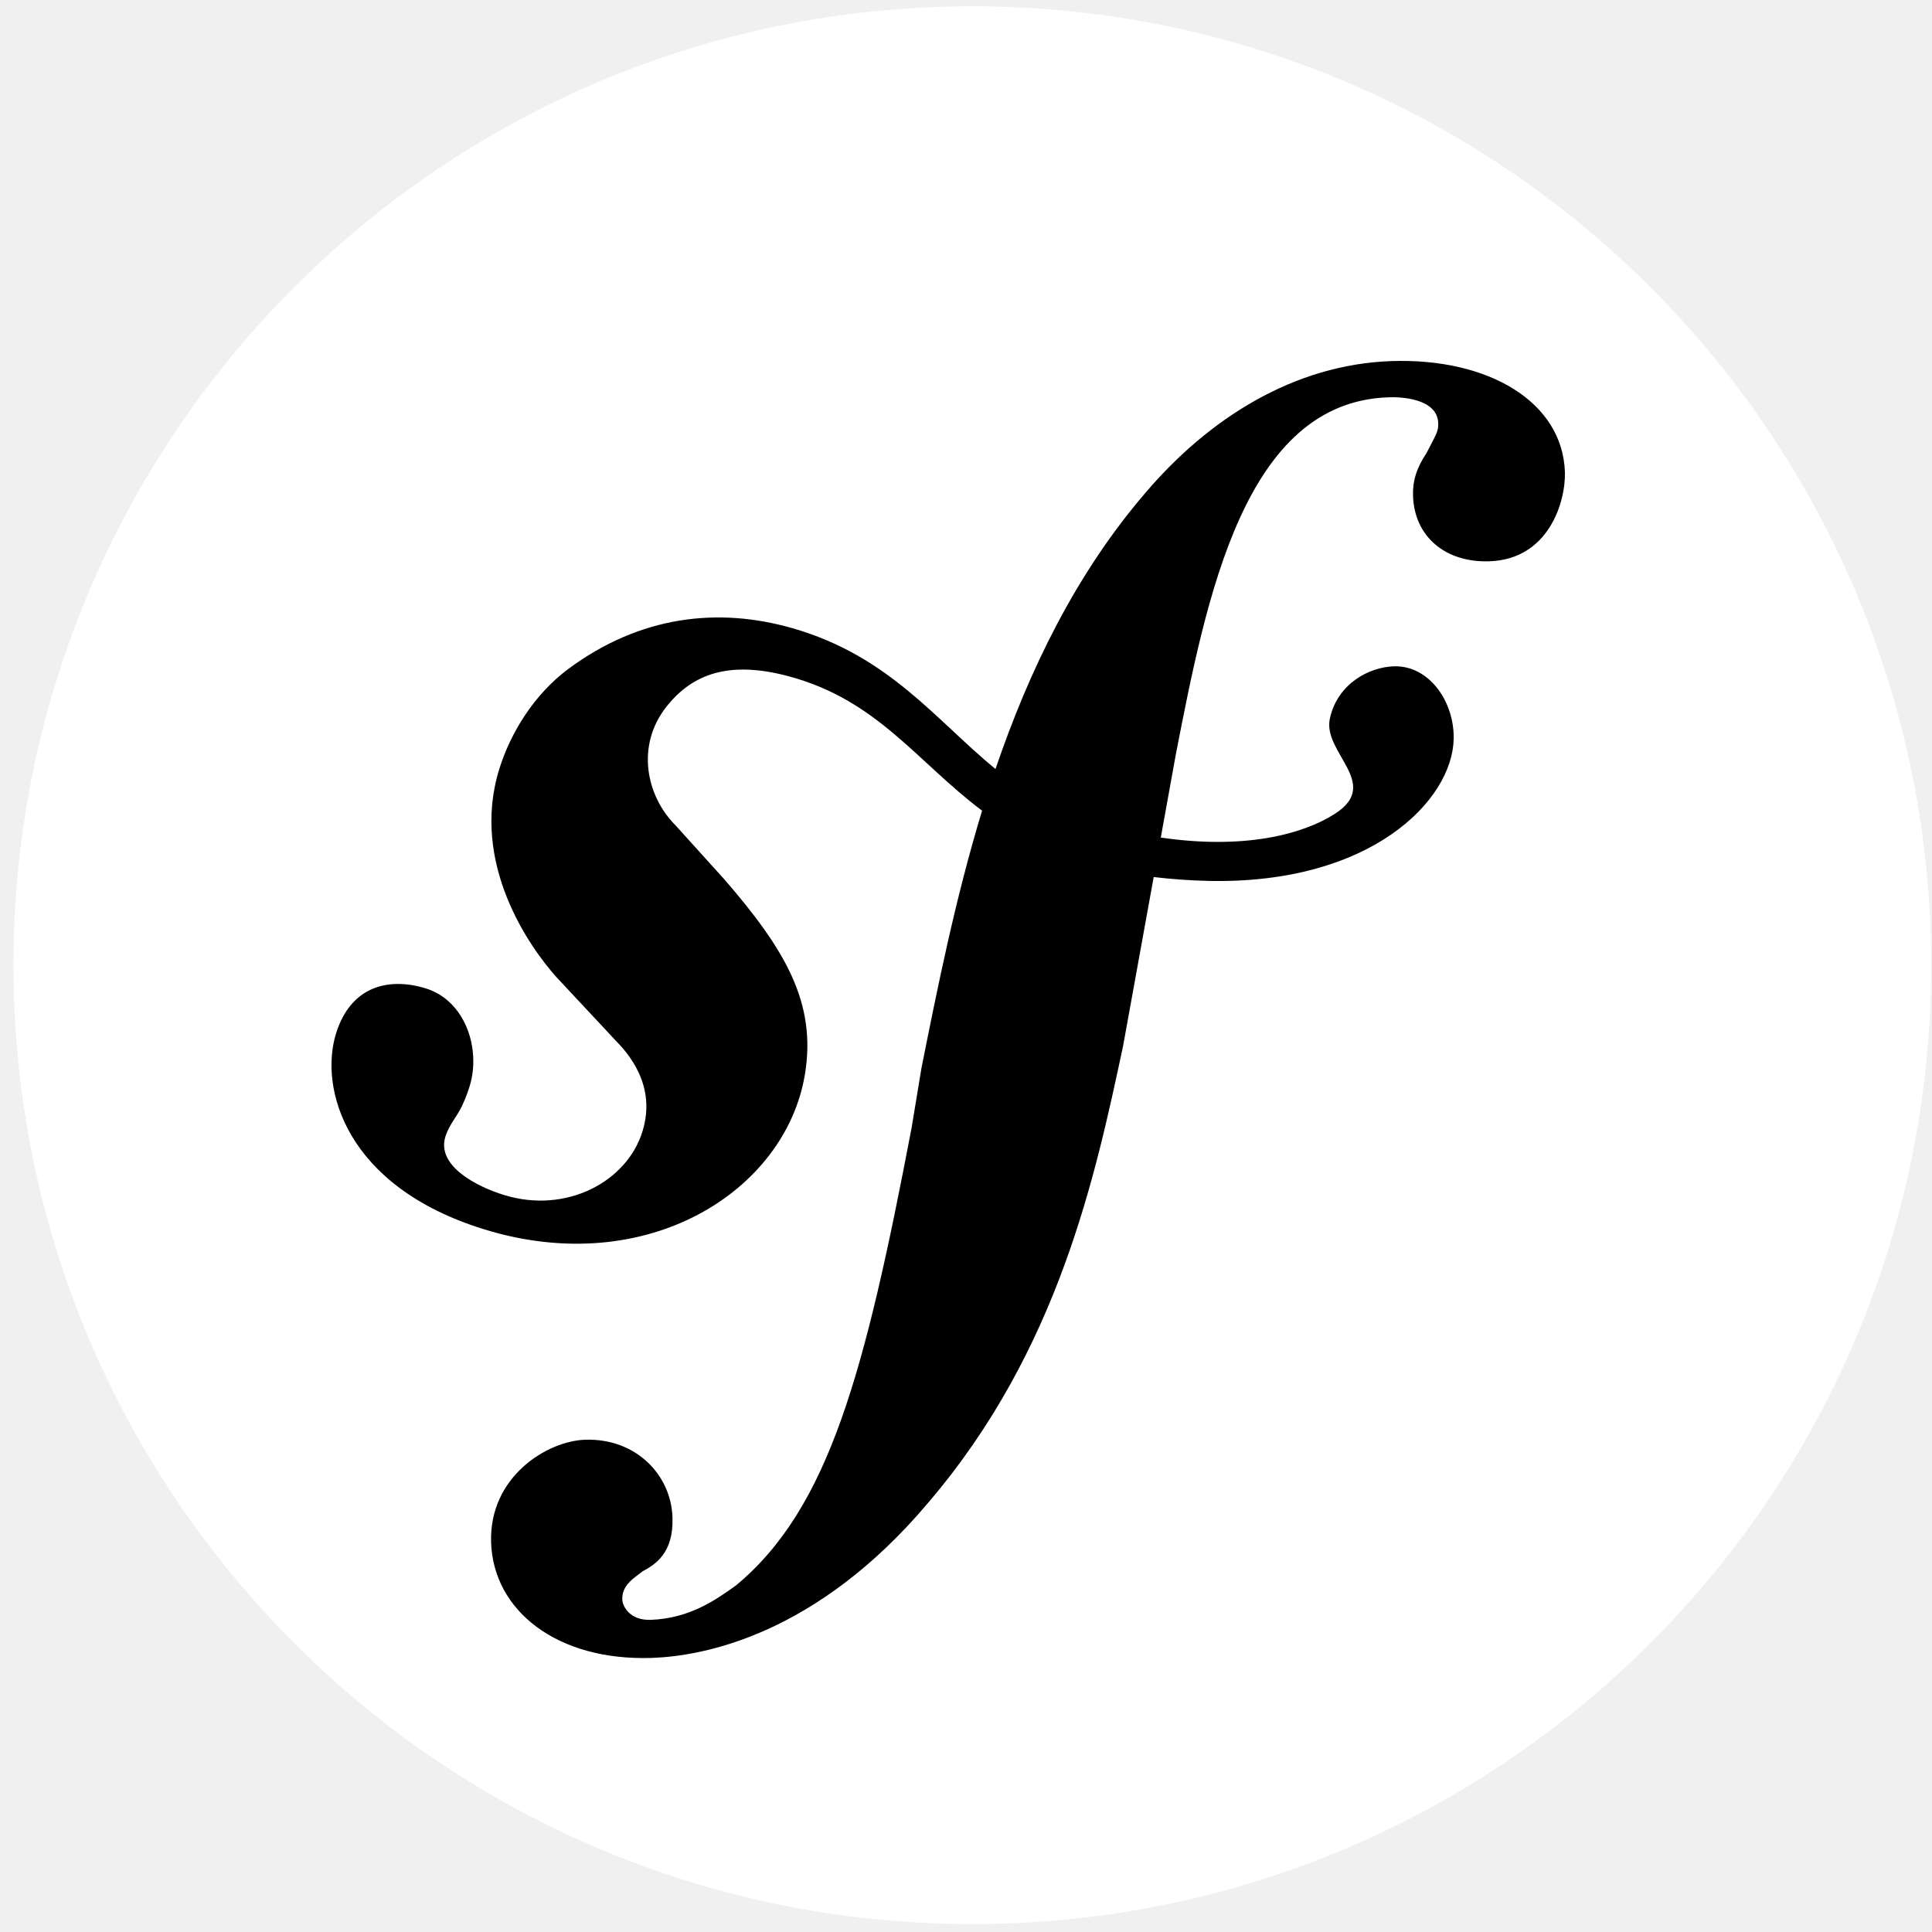
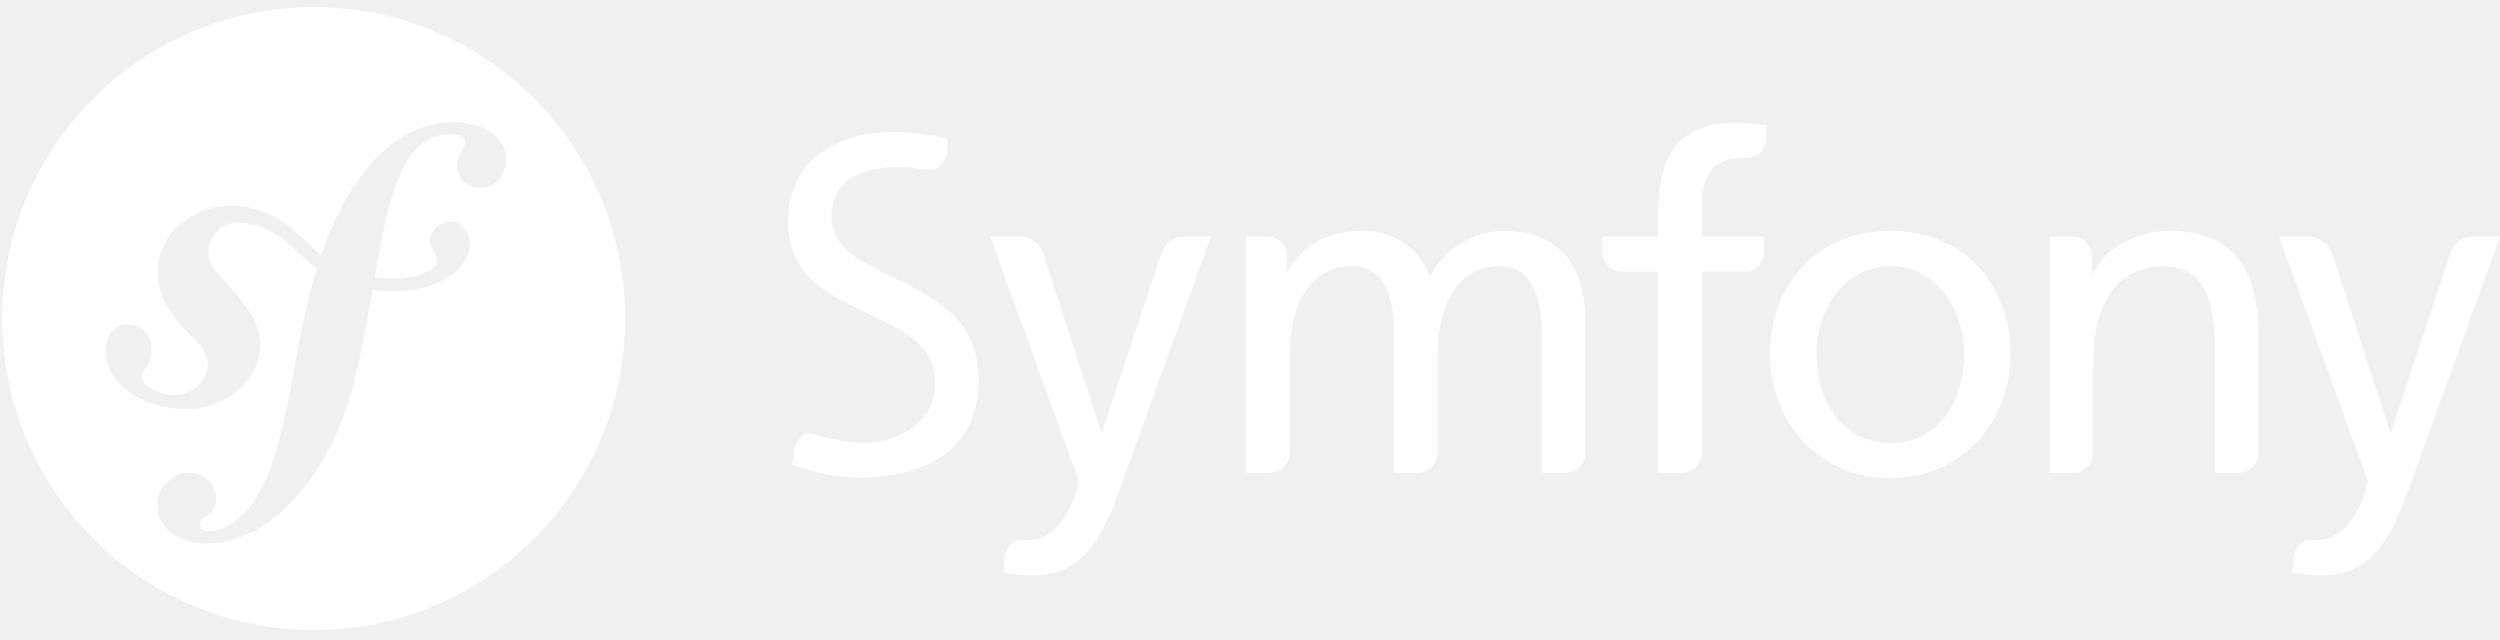
- <svg xmlns="http://www.w3.org/2000/svg" width="113" height="113" viewBox="0 0 113 113" fill="none">
-   <g clip-path="url(#clip0_3067_7981)">
-     <path d="M112.951 56.448C112.951 87.424 87.842 112.535 56.867 112.535C25.894 112.535 0.786 87.424 0.786 56.448C0.786 25.477 25.893 0.369 56.867 0.369C87.842 0.369 112.951 25.477 112.951 56.448Z" fill="white" />
-     <path d="M81.389 21.119C75.692 21.314 70.719 24.459 67.016 28.799C62.916 33.564 60.192 39.21 58.225 44.979C54.711 42.097 52.002 38.368 46.361 36.746C42.002 35.493 37.425 36.009 33.215 39.145C31.223 40.634 29.848 42.883 29.195 45.004C27.503 50.502 30.973 55.4 32.549 57.155L35.996 60.846C36.705 61.571 38.418 63.459 37.58 66.165C36.68 69.112 33.129 71.015 29.488 69.896C27.861 69.397 25.525 68.186 26.049 66.483C26.264 65.784 26.764 65.258 27.033 64.662C27.277 64.141 27.396 63.755 27.471 63.522C28.136 61.353 27.226 58.528 24.901 57.809C22.73 57.143 20.51 57.671 19.649 60.464C18.672 63.638 20.192 69.399 28.33 71.905C37.865 74.84 45.927 69.646 47.072 62.879C47.793 58.64 45.877 55.487 42.371 51.438L39.512 48.275C37.782 46.546 37.188 43.598 38.979 41.333C40.491 39.421 42.643 38.607 46.17 39.565C51.32 40.961 53.613 44.534 57.441 47.416C55.863 52.603 54.828 57.808 53.894 62.475L53.32 65.956C50.584 80.308 48.494 88.191 43.064 92.716C41.97 93.495 40.406 94.659 38.05 94.743C36.812 94.78 36.413 93.929 36.396 93.557C36.369 92.692 37.099 92.293 37.584 91.905C38.311 91.509 39.408 90.852 39.332 88.749C39.254 86.265 37.195 84.11 34.221 84.208C31.992 84.283 28.596 86.379 28.724 90.219C28.855 94.186 32.551 97.157 38.125 96.969C41.104 96.867 47.758 95.657 54.313 87.864C61.944 78.929 64.079 68.689 65.685 61.193L67.478 51.296C68.47 51.415 69.537 51.496 70.695 51.524C80.199 51.725 84.951 46.804 85.023 43.222C85.072 41.055 83.603 38.92 81.544 38.971C80.073 39.012 78.224 39.993 77.782 42.028C77.346 44.023 80.805 45.826 78.102 47.581C76.182 48.823 72.741 49.697 67.893 48.988L68.774 44.116C70.573 34.878 72.792 23.516 81.21 23.238C81.825 23.209 84.067 23.264 84.12 24.75C84.134 25.243 84.011 25.373 83.431 26.507C82.839 27.391 82.617 28.147 82.646 29.011C82.726 31.367 84.519 32.919 87.117 32.829C90.59 32.713 91.586 29.333 91.529 27.596C91.383 23.511 87.08 20.931 81.389 21.119Z" fill="black" />
+ <svg xmlns="http://www.w3.org/2000/svg" width="223" height="57" viewBox="0 0 223 57" fill="none">
+   <g clip-path="url(#clip0_3579_204)">
+     <path d="M27.979 0.636C12.638 0.636 0.2 13.072 0.2 28.414C0.2 43.758 12.638 56.197 27.979 56.197C43.323 56.197 55.761 43.758 55.761 28.414C55.76 13.071 43.322 0.636 27.979 0.636ZM42.96 16.713C41.674 16.758 40.787 15.991 40.745 14.822C40.732 14.393 40.842 14.019 41.136 13.582C41.423 13.021 41.484 12.957 41.476 12.712C41.451 11.977 40.34 11.948 40.036 11.963C35.866 12.1 34.767 17.729 33.876 22.305L33.439 24.718C35.84 25.07 37.545 24.636 38.496 24.021C39.835 23.153 38.122 22.26 38.337 21.271C38.557 20.263 39.473 19.778 40.202 19.757C41.221 19.733 41.949 20.789 41.926 21.862C41.889 23.635 39.534 26.074 34.827 25.975C34.253 25.961 33.725 25.921 33.233 25.862L32.345 30.765C31.549 34.478 30.492 39.551 26.713 43.977C23.465 47.837 20.171 48.437 18.694 48.487C15.934 48.58 14.103 47.109 14.037 45.144C13.972 43.242 15.655 42.202 16.76 42.165C18.234 42.115 19.253 43.183 19.292 44.414C19.329 45.455 18.786 45.78 18.427 45.977C18.186 46.169 17.824 46.367 17.838 46.797C17.847 46.98 18.046 47.401 18.657 47.381C19.825 47.342 20.599 46.765 21.141 46.379C23.83 44.138 24.866 40.232 26.221 33.122L26.505 31.398C26.967 29.085 27.48 26.507 28.262 23.939C26.365 22.512 25.229 20.742 22.68 20.051C20.932 19.576 19.866 19.979 19.117 20.926C18.23 22.048 18.525 23.508 19.383 24.365L20.798 25.929C22.534 27.937 23.484 29.497 23.127 31.598C22.562 34.951 18.565 37.522 13.844 36.071C9.813 34.829 9.059 31.974 9.543 30.402C9.97 29.018 11.069 28.757 12.145 29.088C13.296 29.442 13.747 30.841 13.417 31.918C13.38 32.031 13.321 32.224 13.2 32.481C13.067 32.778 12.82 33.037 12.712 33.384C12.453 34.227 13.61 34.826 14.417 35.074C16.219 35.628 17.978 34.685 18.425 33.226C18.84 31.884 17.991 30.949 17.639 30.589L15.933 28.761C15.151 27.89 13.432 25.465 14.271 22.74C14.593 21.691 15.273 20.575 16.262 19.839C18.347 18.285 20.614 18.029 22.773 18.649C25.567 19.455 26.91 21.302 28.651 22.729C29.624 19.872 30.974 17.074 33.005 14.715C34.838 12.563 37.302 11.007 40.125 10.91C42.945 10.818 45.076 12.095 45.147 14.118C45.175 14.982 44.679 16.657 42.96 16.713Z" fill="white" />
+     <path d="M168.637 20.598C175.041 20.598 179.337 25.226 179.337 31.629C179.337 37.662 174.958 42.66 168.637 42.66C162.275 42.66 157.896 37.662 157.896 31.629C157.896 25.227 162.19 20.598 168.637 20.598ZM168.637 39.523C173.181 39.523 175.204 35.39 175.204 31.628C175.204 27.622 172.767 23.738 168.637 23.738C164.465 23.738 162.028 27.622 162.028 31.628C162.027 35.391 164.051 39.523 168.637 39.523Z" fill="white" />
+     <path d="M157.363 22.559V21.094H151.785V19.09C151.785 16.24 152.197 14.09 155.544 14.09C155.606 14.09 155.67 14.095 155.733 14.097C155.74 14.097 155.739 14.087 155.748 14.087C156.677 14.155 157.448 13.399 157.502 12.471L157.569 11.199C156.786 11.075 155.955 10.951 154.967 10.951C149.224 10.951 147.901 14.298 147.901 19.421V21.095H142.942V22.731C143.069 23.579 143.795 24.231 144.68 24.231C144.684 24.231 144.688 24.236 144.693 24.236H147.901V42.166H150.042C150.045 42.166 150.044 42.165 150.047 42.165C150.937 42.165 151.665 41.498 151.785 40.643V24.235H155.669C156.585 24.205 157.32 23.473 157.363 22.559Z" fill="white" />
+     <path d="M105.632 21.094C105.624 21.094 105.622 21.098 105.613 21.098C104.793 21.098 104.002 21.66 103.656 22.421L98.311 38.53H98.228L93 22.428C92.659 21.664 91.862 21.097 91.04 21.097C91.031 21.097 91.027 21.093 91.019 21.093H88.311L95.458 40.76C95.707 41.463 96.203 42.537 96.203 42.991C96.203 43.403 95.046 48.195 91.575 48.195C91.491 48.195 91.402 48.185 91.317 48.18C90.432 48.131 89.763 48.75 89.614 49.702L89.509 51.046C90.211 51.17 90.916 51.336 92.156 51.336C97.278 51.336 98.805 46.666 100.253 42.619L108.021 21.092H105.632V21.094Z" fill="white" />
+     <path d="M80.944 25.374C77.736 23.732 74.228 22.618 74.166 19.316C74.176 15.809 77.397 14.888 79.882 14.892C79.892 14.889 79.903 14.889 79.908 14.889C80.986 14.889 81.848 14.996 82.691 15.181C82.701 15.181 82.7 15.168 82.715 15.168C83.605 15.233 84.349 14.537 84.455 13.66L84.526 12.387C82.898 11.983 81.197 11.778 79.716 11.778C74.316 11.811 70.307 14.528 70.293 19.712C70.302 24.244 73.357 26.002 76.641 27.592C79.864 29.141 83.395 30.42 83.424 34.161C83.405 38.063 79.638 39.502 77.043 39.507C75.525 39.502 73.877 39.123 72.49 38.686C71.619 38.543 70.905 39.31 70.794 40.327L70.676 41.463C72.585 42.08 74.542 42.618 76.508 42.618C76.508 42.618 76.51 42.618 76.515 42.618C76.52 42.618 76.524 42.618 76.534 42.618C82.58 42.574 87.281 40.161 87.3 33.899C87.29 29.064 84.214 27.035 80.944 25.374Z" fill="white" />
+     <path d="M139.684 42.165C139.686 42.165 139.686 42.164 139.688 42.164C140.527 42.164 141.225 41.577 141.404 40.789V28.656C141.404 24.07 139.464 20.598 134.089 20.598C132.191 20.598 129.011 21.674 127.565 24.689C126.449 21.838 124.012 20.598 121.574 20.598C118.475 20.598 116.367 21.714 114.883 24.152H114.799V22.841C114.786 21.877 114.006 21.098 113.039 21.098C113.031 21.098 113.027 21.094 113.02 21.094H111.163V42.165H113.267C113.269 42.165 113.269 42.164 113.27 42.164C114.244 42.164 115.033 41.374 115.033 40.402C115.033 40.376 115.041 40.365 115.047 40.348V31.548C115.047 27.622 116.616 23.738 120.582 23.738C123.722 23.738 124.344 27.001 124.344 29.604V42.164H126.476C126.478 42.164 126.478 42.163 126.483 42.163C127.401 42.163 128.143 41.457 128.226 40.559V31.548C128.226 27.622 129.797 23.738 133.762 23.738C136.902 23.738 137.523 27.001 137.523 29.604V42.164L139.684 42.165Z" fill="white" />
+     <path d="M199.698 42.165C199.702 42.165 199.702 42.164 199.705 42.164C200.65 42.164 201.414 41.418 201.458 40.482V29.646C201.458 23.987 199.019 20.598 193.565 20.598C190.632 20.598 187.825 22.045 186.665 24.442H186.584V22.868C186.584 22.866 186.581 22.866 186.581 22.862C186.581 21.886 185.792 21.098 184.82 21.098C184.81 21.098 184.807 21.094 184.799 21.094H182.821V42.165H184.955C184.956 42.165 184.956 42.164 184.962 42.164C185.885 42.164 186.634 41.448 186.706 40.542V32.415C186.706 27.292 188.691 23.739 193.11 23.739C196.501 23.945 197.571 26.34 197.571 31.258V42.165H199.698Z" fill="white" />
+     <path d="M220.605 21.094C220.599 21.094 220.595 21.098 220.584 21.098C219.766 21.098 218.972 21.66 218.629 22.421L213.285 38.53H213.2L207.972 22.428C207.63 21.664 206.833 21.097 206.01 21.097C206.004 21.097 205.998 21.093 205.992 21.093H203.284L210.431 40.76C210.68 41.463 211.178 42.537 211.178 42.991C211.178 43.403 210.017 48.195 206.547 48.195C206.46 48.195 206.375 48.185 206.288 48.18C205.404 48.131 204.736 48.75 204.587 49.702L204.482 51.046C205.184 51.17 205.889 51.336 207.128 51.336C212.25 51.336 213.78 46.666 215.227 42.619L222.995 21.092H220.605V21.094Z" fill="white" />
  </g>
  <defs>
-     <clipPath id="clip0_3067_7981">
-       <rect width="113" height="113" fill="white" />
+     <clipPath id="clip0_3579_204">
+       <rect width="223" height="57" fill="white" />
    </clipPath>
  </defs>
</svg>
